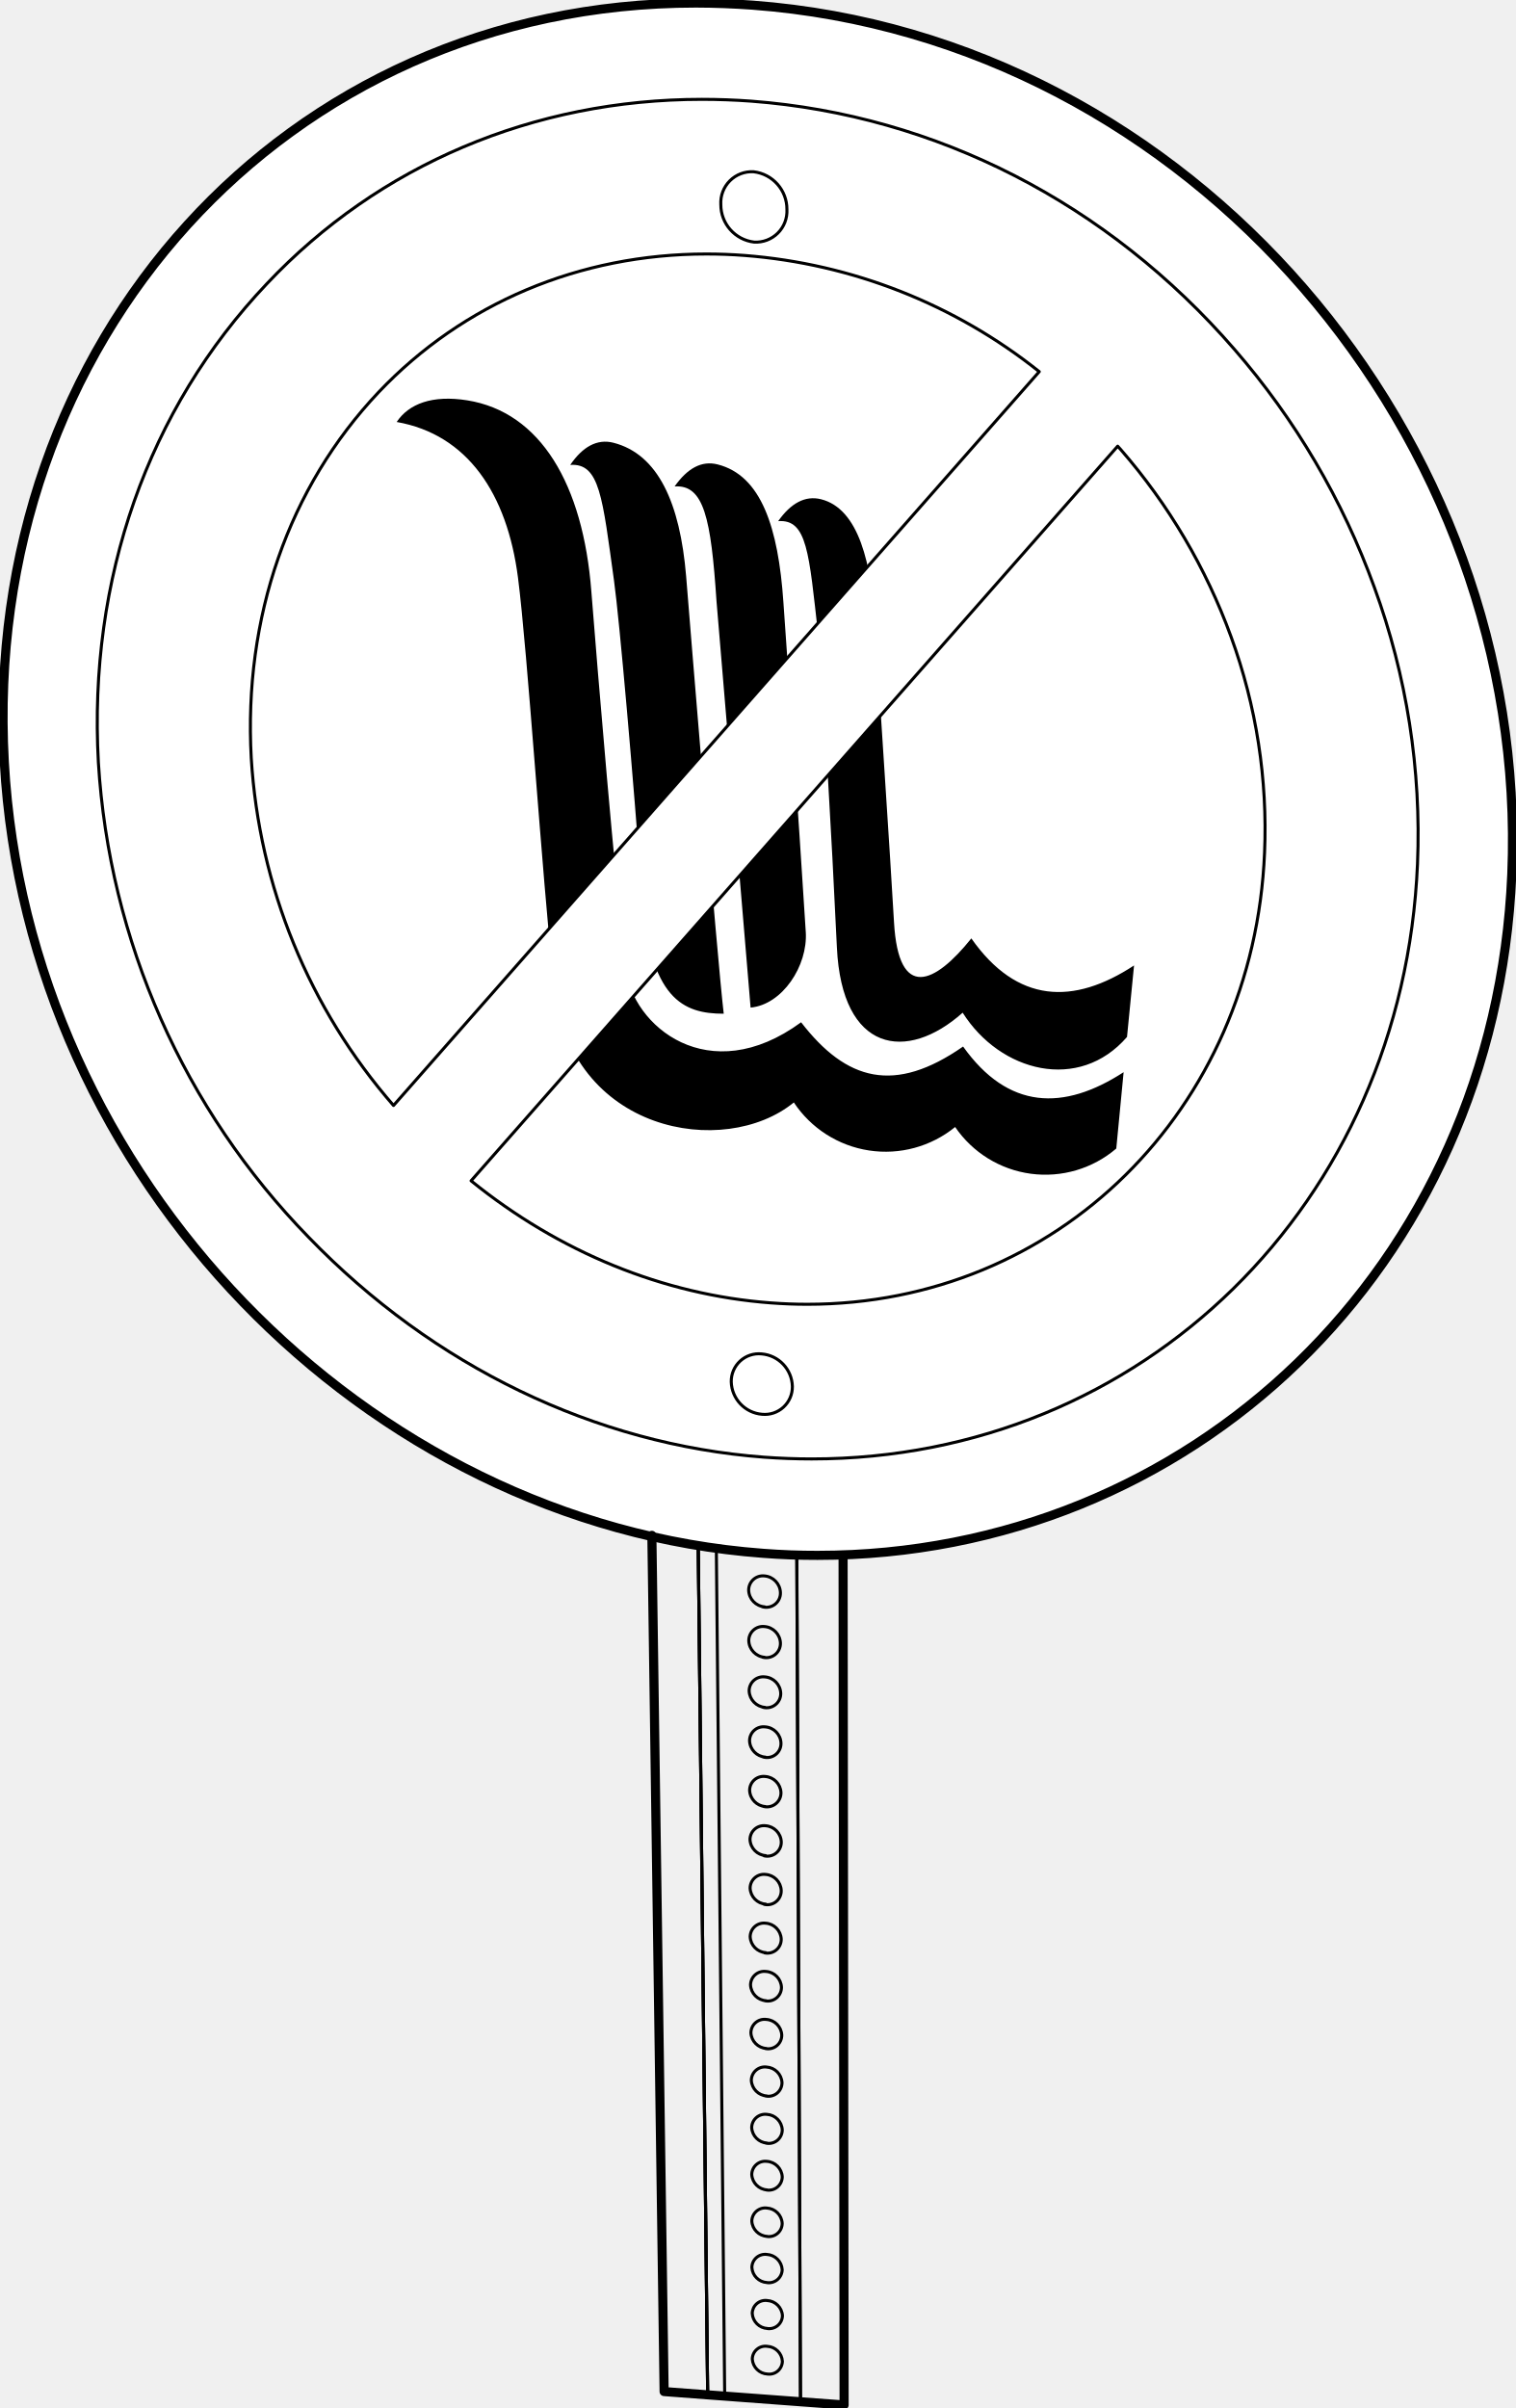
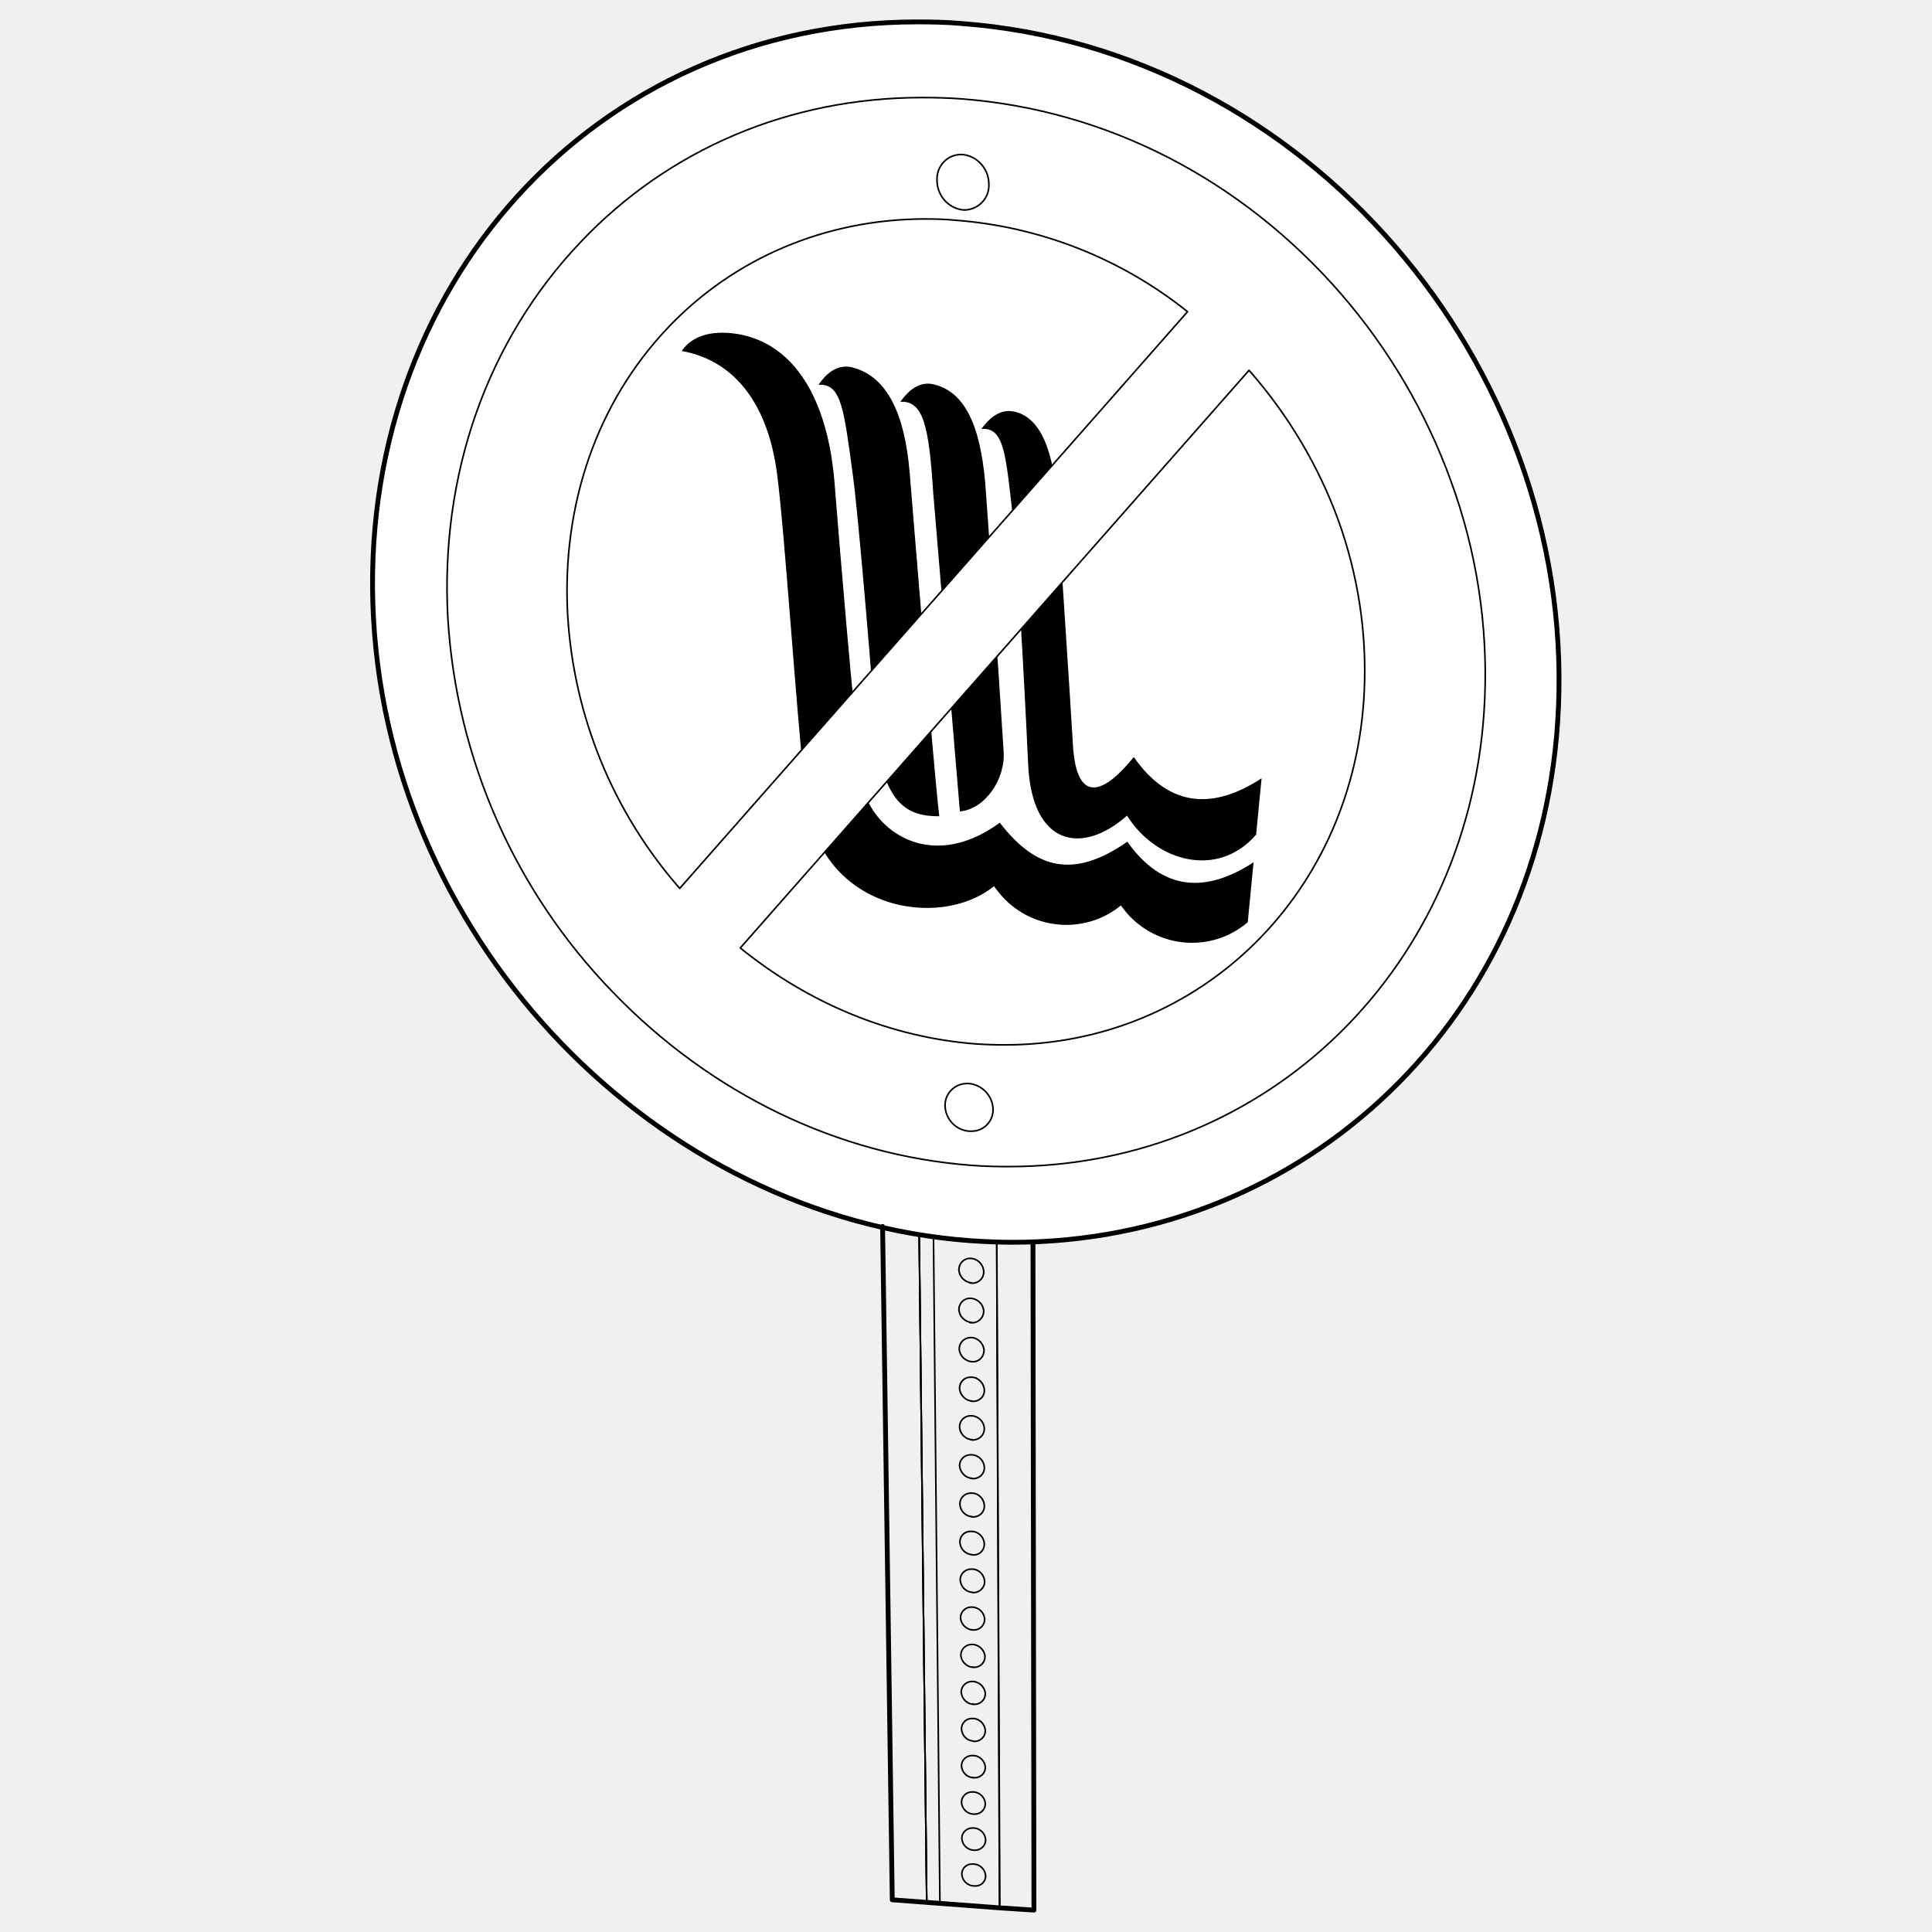
- <svg xmlns="http://www.w3.org/2000/svg" viewBox="0 0 249.88 397.05">
-   <defs>
-     <style>*{vector-effect:non-scaling-stroke}.cls-1,.cls-4{fill:none;}.cls-1,.cls-2,.cls-4{stroke:#000000;stroke-linecap:round;stroke-linejoin:round;stroke-width:1.5px;}.cls-1,.cls-2{stroke-width:0.5px;}.cls-2{fill:#fff;}.cls-3{fill:#000000;}</style>
-   </defs>
-   <g id="Layer_2" data-name="Layer 2">
-     <g id="Layer_1-2" data-name="Layer 1">
-       <path class="cls-1" d="M114.36,185.12l2.33,209.76L132,396l-.92-209.66Zm12.19,206.33a2.64,2.64,0,0,1-2.5-2.47,2.16,2.16,0,0,1,2.47-2.1,2.63,2.63,0,0,1,2.49,2.47A2.16,2.16,0,0,1,126.55,391.45Zm0-7.51a2.66,2.66,0,0,1-2.51-2.49,2.18,2.18,0,0,1,2.47-2.12,2.66,2.66,0,0,1,2.51,2.49A2.18,2.18,0,0,1,126.5,383.94Zm-.06-7.57a2.66,2.66,0,0,1-2.51-2.5,2.19,2.19,0,0,1,2.48-2.14,2.68,2.68,0,0,1,2.52,2.51A2.2,2.2,0,0,1,126.44,376.37Zm0-7.62a2.68,2.68,0,0,1-2.52-2.52,2.21,2.21,0,0,1,2.49-2.15,2.68,2.68,0,0,1,2.52,2.53A2.19,2.19,0,0,1,126.39,368.75Zm0-7.66a2.7,2.7,0,0,1-2.53-2.54,2.22,2.22,0,0,1,2.5-2.17,2.71,2.71,0,0,1,2.53,2.55A2.22,2.22,0,0,1,126.34,361.09Zm0-7.72a2.72,2.72,0,0,1-2.54-2.55,2.23,2.23,0,0,1,2.5-2.19,2.7,2.7,0,0,1,2.54,2.56A2.22,2.22,0,0,1,126.29,353.37Zm-.05-7.77a2.73,2.73,0,0,1-2.55-2.57,2.23,2.23,0,0,1,2.51-2.2,2.72,2.72,0,0,1,2.55,2.57A2.24,2.24,0,0,1,126.24,345.6Zm-.06-7.83a2.74,2.74,0,0,1-2.56-2.58,2.24,2.24,0,0,1,2.53-2.21,2.72,2.72,0,0,1,2.56,2.59A2.24,2.24,0,0,1,126.18,337.77Zm-.05-7.87a2.75,2.75,0,0,1-2.57-2.6,2.26,2.26,0,0,1,2.54-2.23,2.73,2.73,0,0,1,2.56,2.61A2.25,2.25,0,0,1,126.13,329.9Zm-.06-7.93a2.76,2.76,0,0,1-2.57-2.62,2.27,2.27,0,0,1,2.54-2.24,2.75,2.75,0,0,1,2.58,2.62A2.27,2.27,0,0,1,126.07,322Zm0-8a2.77,2.77,0,0,1-2.58-2.64,2.28,2.28,0,0,1,2.55-2.26,2.77,2.77,0,0,1,2.58,2.64A2.28,2.28,0,0,1,126,314Zm0-8a2.79,2.79,0,0,1-2.6-2.65,2.3,2.3,0,0,1,2.56-2.28,2.79,2.79,0,0,1,2.6,2.66A2.3,2.3,0,0,1,126,306Zm-.06-8.09a2.8,2.8,0,0,1-2.6-2.67,2.3,2.3,0,0,1,2.57-2.29,2.79,2.79,0,0,1,2.6,2.67A2.31,2.31,0,0,1,125.91,297.86Zm0-8.15a2.81,2.81,0,0,1-2.61-2.69,2.3,2.3,0,0,1,2.57-2.3,2.79,2.79,0,0,1,2.61,2.69A2.3,2.3,0,0,1,125.86,289.71Zm-.06-8.2a2.84,2.84,0,0,1-2.62-2.71,2.32,2.32,0,0,1,2.59-2.32,2.82,2.82,0,0,1,2.62,2.71A2.33,2.33,0,0,1,125.8,281.51Zm-.06-8.26a2.85,2.85,0,0,1-2.62-2.73,2.33,2.33,0,0,1,2.59-2.34,2.84,2.84,0,0,1,2.63,2.73A2.34,2.34,0,0,1,125.74,273.25Zm0-8.32a2.85,2.85,0,0,1-2.64-2.74,2.35,2.35,0,0,1,2.6-2.36,2.86,2.86,0,0,1,2.64,2.75A2.34,2.34,0,0,1,125.69,264.93Z" />
-       <path class="cls-1" d="M114.36,185.12l2.33,209.76-7.18-.54-3-209.81Zm16.73,1.24L132,396l7.19.53L138.94,187Z" />
-       <path class="cls-1" d="M249.27,144.14c-2.9,68.17-58.11,116.85-123.47,112S4.52,194.3.71,125.63C-3.32,53.05,51.83-4.53,124.09.85S252.32,72.08,249.27,144.14Z" />
-       <polygon class="cls-1" points="117.43 185.35 119.5 395.09 116.69 394.88 114.36 185.12 117.43 185.35" />
-       <path class="cls-2" d="M114.77.5C47.15.5-3.14,56.2.71,125.63,4.52,194.3,60.44,251.25,125.8,256.12q4.53.35,9,.34c61.36,0,111.73-47.3,114.49-112.32C252.32,72.08,196.35,6.23,124.09.85Q119.38.51,114.77.5Z" />
-       <path class="cls-3" d="M185.28,176.79l-1.21,12.59a18,18,0,0,1-26.57-3.55,18.16,18.16,0,0,1-26.6-4.05c-11.38,9.32-37,5.13-39.58-19.37-2-18.81-4.33-55-5.91-67.19-1.79-13.84-8.34-23.59-20-25.64,2-3,5.89-4.49,11.63-3.57C89.13,67.94,96.15,79.87,97.51,97.5c1.07,13.69,3.86,46.91,5.64,62.12,1.12,9.59,13.74,20.08,28.95,8.94,7.49,9.7,15.42,11.86,26.71,4C166.25,183,175.38,183.21,185.28,176.79ZM138,156.22c.81,17.32,11.5,19,20.74,10.76,6.21,9.83,19.2,13.14,27.1,4L187,159.19c-10,6.57-19.3,6.27-26.83-4.46-6,7.49-12,10.37-12.75-2.65-.53-9.61-2.68-41.48-3.08-48.6-.59-10.53-2.72-19.59-8.95-21.16-2.62-.66-5,.66-7.07,3.61,4.78-.35,5.07,5.21,6.59,18.7C135.6,110.87,137.17,138.41,138,156.22ZM113.14,95c-1-12-4.59-20.11-12-22-2.68-.68-5.07.66-7.11,3.66,4.87-.34,5.31,5.34,7.22,19.1.89,6.37,3.24,33.19,4.56,51.39,1.28,17.67,6.87,20,13.53,20C118.23,157.68,113.72,102.2,113.14,95Zm19.73,58.72c-1.21-19.66-3.32-48.85-3.69-54.42-.84-12.34-3.67-20.91-10.84-22.72-2.66-.68-5,.65-7.1,3.63,4.83-.34,6,5.25,6.91,18.93l5.62,67C129,165.66,133.22,159.27,132.87,153.67Z" />
-       <path class="cls-2" d="M226.62,96.83a124.47,124.47,0,0,0-23.05-39.21C182.67,33.49,154.37,19,123.9,16.68c-2.72-.2-5.46-.3-8.16-.3C88,16.38,62.5,27.18,44,46.79,24.39,67.46,14.54,95.48,16.22,125.7A122.84,122.84,0,0,0,50.89,204c20.59,21.31,47.26,34.19,75.09,36.27,2.62.19,5.26.29,7.86.29,54.58,0,97.53-42.17,99.9-98.1A118.4,118.4,0,0,0,226.62,96.83ZM41.43,125c-1.29-23.21,6.17-44.64,21-60.33C76.36,50,95.56,41.88,116.49,41.88c2.08,0,4.19.08,6.28.24a88.93,88.93,0,0,1,48.6,19.16l-106.48,121A96.05,96.05,0,0,1,41.43,125Zm167.09,15.63c-1.8,42.43-34.22,74.43-75.41,74.43-2,0-4-.08-6-.23-17.74-1.32-34.92-8.38-49.43-20.13L184.3,73.57c.16.18.33.35.49.54A98.16,98.16,0,0,1,203,105,92.41,92.41,0,0,1,208.52,140.65Z" />
-       <path class="cls-1" d="M129.76,34.54a5.12,5.12,0,0,1-5.41,5.38,6.22,6.22,0,0,1-5.49-6.19,5.12,5.12,0,0,1,5.41-5.41A6.22,6.22,0,0,1,129.76,34.54Z" />
-       <path class="cls-1" d="M130.66,228.6a4.55,4.55,0,0,1-5,4.6,5.54,5.54,0,0,1-5.08-5.35,4.55,4.55,0,0,1,5-4.61A5.53,5.53,0,0,1,130.66,228.6Z" />
-       <path class="cls-4" d="M114.77.5C47.15.5-3.14,56.2.71,125.63,4.52,194.3,60.44,251.25,125.8,256.12q4.53.35,9,.34c61.36,0,111.73-47.3,114.49-112.32C252.32,72.08,196.35,6.23,124.09.85Q119.38.51,114.77.5Z" />
-       <polyline class="cls-4" points="107.49 253.16 109.51 394.34 116.69 394.88 132.01 396.02 139.19 396.55 139.02 256.46" />
+ <svg xmlns="http://www.w3.org/2000/svg" version="1.1" id="Layer_1" x="0px" y="0px" viewBox="0 0 600 600" style="enable-background:new 0 0 600 600;" xml:space="preserve">
+   <style type="text/css">
+ 	*{vector-effect:non-scaling-stroke}
+ 	.st0{fill:none;stroke:#000000;stroke-width:0.5;stroke-linecap:round;stroke-linejoin:round;}
+ 	.st1{fill:#FFFFFF;stroke:#000000;stroke-width:0.5;stroke-linecap:round;stroke-linejoin:round;}
+ 	.st2{fill:none;stroke:#000000;stroke-width:1.5;stroke-linecap:round;stroke-linejoin:round;}
+ </style>
+   <g id="Layer_2_1_">
+     <g id="Layer_1-2">
+       <path class="st0" d="M284.3,280.1l3.5,310.6l22.7,1.7L309.1,282L284.3,280.1z M302.4,585.7c-2-0.1-3.6-1.7-3.7-3.7    c0-1.8,1.5-3.2,3.3-3.1c0.1,0,0.3,0,0.4,0c2,0.1,3.6,1.7,3.7,3.7c0,1.8-1.5,3.2-3.3,3.1C302.6,585.7,302.5,585.7,302.4,585.7z     M302.4,574.6c-2-0.1-3.6-1.7-3.7-3.7c0-1.8,1.5-3.2,3.3-3.2c0.1,0,0.2,0,0.4,0c2,0.1,3.6,1.7,3.7,3.7c0,1.8-1.5,3.2-3.3,3.2    C302.6,574.6,302.4,574.6,302.4,574.6L302.4,574.6z M302.3,563.4c-2-0.1-3.6-1.7-3.7-3.7c0-1.8,1.5-3.2,3.3-3.2c0.1,0,0.3,0,0.4,0    c2,0.1,3.6,1.7,3.7,3.7c0,1.8-1.5,3.2-3.3,3.2C302.5,563.4,302.3,563.4,302.3,563.4L302.3,563.4z M302.3,552.1    c-2-0.1-3.6-1.7-3.7-3.7c0-1.8,1.5-3.2,3.3-3.2c0.1,0,0.2,0,0.4,0c2,0.1,3.6,1.7,3.7,3.7c0,1.8-1.5,3.2-3.3,3.2    c-0.2,0-0.4,0-0.6-0.1H302.3z M302.3,540.7c-2-0.1-3.6-1.7-3.7-3.8c0-1.8,1.5-3.3,3.3-3.2c0.1,0,0.2,0,0.4,0    c2,0.1,3.6,1.8,3.7,3.8c0,1.8-1.5,3.3-3.3,3.3c-0.2,0-0.4,0-0.6-0.1H302.3z M302.3,529.3c-2-0.1-3.6-1.7-3.8-3.8    c0-1.8,1.5-3.3,3.3-3.3c0.1,0,0.2,0,0.4,0c2,0.1,3.7,1.8,3.8,3.8c0,1.8-1.5,3.3-3.3,3.3c-0.2,0-0.5,0-0.7-0.1H302.3z M302.2,517.8    c-2-0.1-3.7-1.8-3.8-3.8c0-1.8,1.5-3.3,3.3-3.3c0.1,0,0.3,0,0.4,0c2,0.1,3.7,1.8,3.8,3.8c0,1.8-1.5,3.3-3.3,3.3    c-0.2,0-0.5,0-0.7-0.1H302.2z M302.1,506.2c-2-0.1-3.7-1.8-3.8-3.8c0-1.8,1.5-3.3,3.3-3.3c0.1,0,0.3,0,0.4,0    c2.1,0.1,3.7,1.8,3.8,3.8c0,1.8-1.5,3.3-3.3,3.3c-0.3,0-0.5,0-0.7-0.1L302.1,506.2z M302,494.5c-2.1-0.1-3.7-1.8-3.8-3.9    c0-1.8,1.5-3.3,3.4-3.3c0.1,0,0.3,0,0.4,0c2.1,0.1,3.7,1.8,3.8,3.9c0,1.8-1.5,3.3-3.3,3.4c-0.2,0-0.5,0-0.7-0.1L302,494.5z     M301.9,482.8c-2.1-0.1-3.7-1.8-3.8-3.9c0-1.9,1.5-3.4,3.4-3.3c0.1,0,0.3,0,0.4,0c2.1,0.1,3.7,1.8,3.8,3.9c0,1.9-1.4,3.4-3.3,3.4    c-0.3,0-0.5,0-0.8-0.1L301.9,482.8z M301.9,471c-2.1-0.1-3.7-1.8-3.8-3.9c0-1.9,1.5-3.4,3.4-3.4c0.1,0,0.3,0,0.4,0    c2.1,0.1,3.7,1.8,3.8,3.9c0.1,1.9-1.4,3.4-3.3,3.5c-0.3,0-0.6,0-0.9-0.1L301.9,471z M301.9,459.1c-2.1-0.1-3.7-1.8-3.9-3.9    c0-1.9,1.5-3.4,3.4-3.4c0.1,0,0.3,0,0.4,0c2.1,0.1,3.8,1.8,3.9,3.9c0.1,1.9-1.4,3.4-3.3,3.5c-0.3,0-0.6,0-0.9-0.1L301.9,459.1z     M301.9,447.1c-2.1-0.1-3.8-1.8-3.9-4c0-1.9,1.5-3.4,3.4-3.4c0.1,0,0.3,0,0.4,0c2.1,0.1,3.8,1.8,3.9,4c0,1.9-1.5,3.4-3.4,3.5    c-0.3,0-0.6,0-0.9-0.1L301.9,447.1z M301.9,435.1c-2.1-0.1-3.8-1.9-3.9-4c0-1.9,1.5-3.4,3.4-3.4c0.1,0,0.3,0,0.4,0    c2.1,0.1,3.8,1.9,3.9,4c0.1,1.9-1.4,3.4-3.3,3.5c-0.3,0-0.7,0-1-0.1L301.9,435.1z M301.8,422.9c-2.1-0.2-3.8-1.9-3.9-4    c0-1.9,1.5-3.4,3.4-3.5c0.1,0,0.3,0,0.4,0c2.1,0.1,3.8,1.9,3.9,4c0,1.9-1.5,3.5-3.4,3.5c-0.3,0-0.7,0-1-0.1L301.8,422.9z     M301.7,410.7c-2.1-0.2-3.8-1.9-3.9-4c0-1.9,1.5-3.5,3.4-3.5c0.1,0,0.3,0,0.4,0c2.1,0.2,3.8,1.9,3.9,4c0,1.9-1.5,3.5-3.4,3.6    c-0.3,0-0.7,0-1-0.1L301.7,410.7z M301.7,398.4c-2.1-0.2-3.8-1.9-3.9-4.1c0-1.9,1.5-3.5,3.4-3.5c0.1,0,0.3,0,0.4,0    c2.1,0.2,3.8,1.9,3.9,4.1c0.1,1.9-1.4,3.5-3.3,3.6c-0.4,0-0.7,0-1.1-0.1L301.7,398.4z" />
+       <path class="st0" d="M284.3,280.1l3.5,310.6l-10.6-0.8l-4.4-310.7L284.3,280.1z M309.1,282l1.3,310.5l10.6,0.8l-0.4-310.3    L309.1,282z" />
+       <path class="st0" d="M484.1,219.5c-4.3,101-86.1,173-182.8,165.9c-96.8-7.2-179.6-91.6-185.2-193.3C110,84.6,191.7-0.7,298.7,7.3    S488.6,112.8,484.1,219.5z" />
+       <polygon class="st0" points="288.9,280.5 291.9,591.1 287.8,590.8 284.3,280.1   " />
+       <path class="st1" d="M284.9,6.8C184.8,6.8,110.3,89.2,116,192.1c5.6,101.7,88.5,186,185.2,193.2c4.5,0.3,8.9,0.5,13.3,0.5    c90.9,0,165.5-70,169.5-166.3c4.5-106.7-78.4-204.2-185.4-212.2C294.1,6.9,289.5,6.8,284.9,6.8z" />
+       <path d="M389.3,267.8l-1.8,18.6c-11.2,9.6-28,8.2-37.6-2.9c-0.6-0.7-1.2-1.5-1.8-2.3c-11.5,9.4-28.5,7.6-37.8-3.9    c-0.6-0.7-1.1-1.4-1.6-2.1c-16.9,13.8-54.8,7.6-58.6-28.7c-3-27.9-6.4-81.4-8.8-99.5c-2.7-20.5-12.4-34.9-29.6-38    c3-4.4,8.7-6.6,17.2-5.3c17.9,2.9,28.3,20.5,30.3,46.6c1.6,20.3,5.7,69.5,8.4,92c1.7,14.2,20.3,29.7,42.9,13.2    c11.1,14.4,22.8,17.6,39.6,5.9C361.2,277,374.7,277.3,389.3,267.8z M319.3,237.4c1.2,25.6,17,28.1,30.7,15.9    c9.2,14.6,28.4,19.5,40.1,5.9l1.7-17.5c-14.8,9.7-28.6,9.3-39.7-6.6c-8.9,11.1-17.8,15.4-18.9-3.9c-0.8-14.2-4-61.4-4.6-72    c-0.9-15.6-4-29-13.3-31.3c-3.9-1-7.4,1-10.5,5.3c7.1-0.5,7.5,7.7,9.8,27.7C315.8,170.2,318.1,211,319.3,237.4z M282.5,146.7    c-1.5-17.8-6.8-29.8-17.8-32.6c-4-1-7.5,1-10.5,5.4c7.2-0.5,7.9,7.9,10.7,28.3c1.3,9.4,4.8,49.2,6.8,76.1    c1.9,26.2,10.2,29.6,20,29.6C290,239.5,283.4,157.4,282.5,146.7z M311.7,233.6c-1.8-29.1-4.9-72.3-5.5-80.6    c-1.2-18.3-5.4-31-16.1-33.6c-3.9-1-7.4,1-10.5,5.4c7.2-0.5,8.9,7.8,10.2,28l8.3,99.2C306,251.3,312.2,241.9,311.7,233.6    L311.7,233.6z" />
+       <path class="st1" d="M450.6,149.4c-7.7-21.3-19.3-41-34.1-58.1c-31-35.7-72.9-57.2-118-60.6c-4-0.3-8.1-0.4-12.1-0.4    c-41.1,0-78.8,16-106.2,45c-29,30.6-43.6,72.1-41.1,116.9c2.7,43.6,20.9,84.7,51.3,116c30.5,31.6,70,50.6,111.2,53.7    c3.9,0.3,7.8,0.4,11.6,0.4c80.8,0,144.4-62.4,147.9-145.3C462.1,194,458.5,171,450.6,149.4z M176.3,191.1    c-1.9-34.4,9.1-66.1,31.1-89.3C228,80.1,256.5,68,287.5,68c3.1,0,6.2,0.1,9.3,0.4c26.3,2,51.4,11.9,72,28.4L211.1,275.9    C190.4,252.3,178.2,222.5,176.3,191.1z M423.7,214.3c-2.7,62.8-50.7,110.2-111.7,110.2c-3,0-5.9-0.1-8.9-0.3    c-26.3-2-51.7-12.4-73.2-29.8L387.9,115c0.2,0.3,0.5,0.5,0.7,0.8c11.7,13.5,20.9,29,27,45.7C421.7,178.4,424.5,196.3,423.7,214.3    L423.7,214.3z" />
+       <path class="st0" d="M307.1,57.2c0.2,4.2-3,7.7-7.2,8c-0.3,0-0.6,0-0.8,0c-4.6-0.5-8.1-4.5-8.1-9.2c-0.2-4.2,2.9-7.8,7.1-8    c0.3,0,0.6,0,0.9,0C303.6,48.5,307.1,52.5,307.1,57.2z" />
+       <path class="st0" d="M308.4,344.5c0.1,3.7-2.9,6.8-6.6,6.8c-0.3,0-0.5,0-0.8,0c-4.2-0.3-7.4-3.8-7.5-7.9c-0.1-3.7,2.9-6.8,6.6-6.9    c0.3,0,0.5,0,0.8,0C305.1,336.9,308.3,340.4,308.4,344.5z" />
+       <path class="st2" d="M284.9,6.8C184.8,6.8,110.3,89.2,116,192.1c5.6,101.7,88.5,186,185.2,193.2c4.5,0.3,8.9,0.5,13.3,0.5    c90.9,0,165.5-70,169.5-166.3c4.5-106.7-78.4-204.2-185.4-212.2C294.1,6.9,289.5,6.8,284.9,6.8z" />
+       <polyline class="st2" points="274.1,380.9 277.1,590 287.8,590.8 310.4,592.5 321.1,593.2 320.8,385.8   " />
    </g>
  </g>
</svg>
